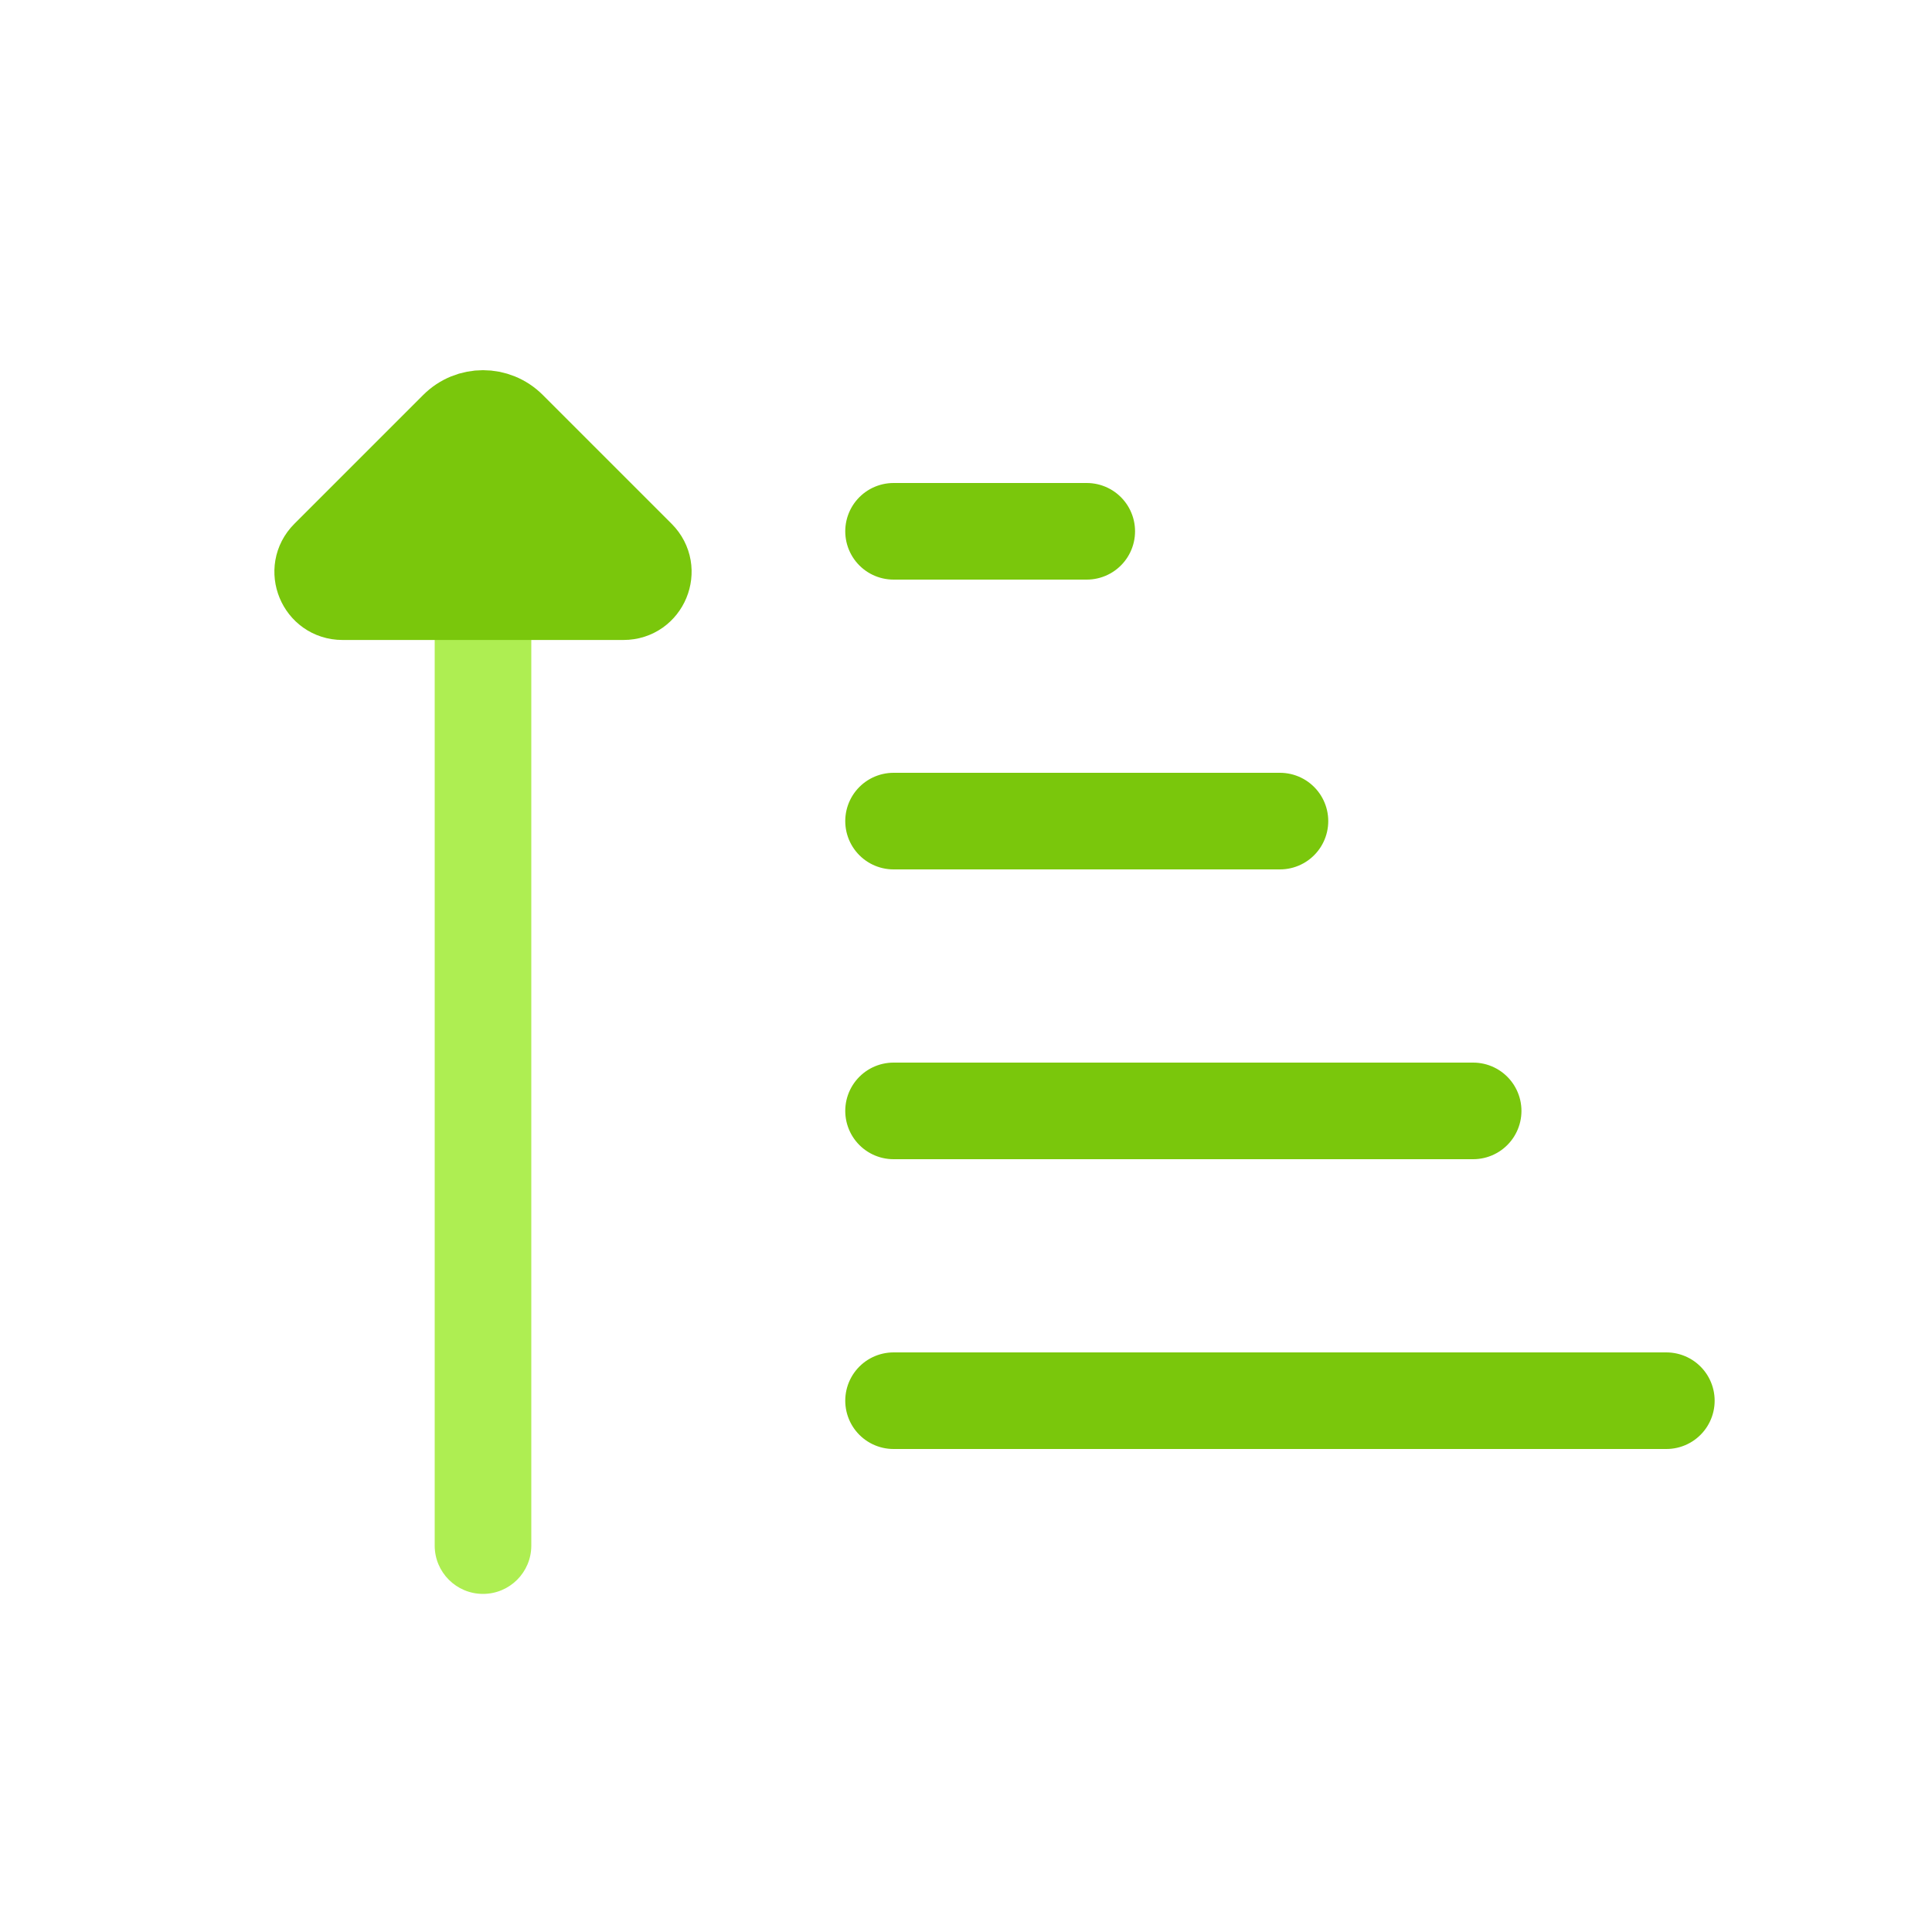
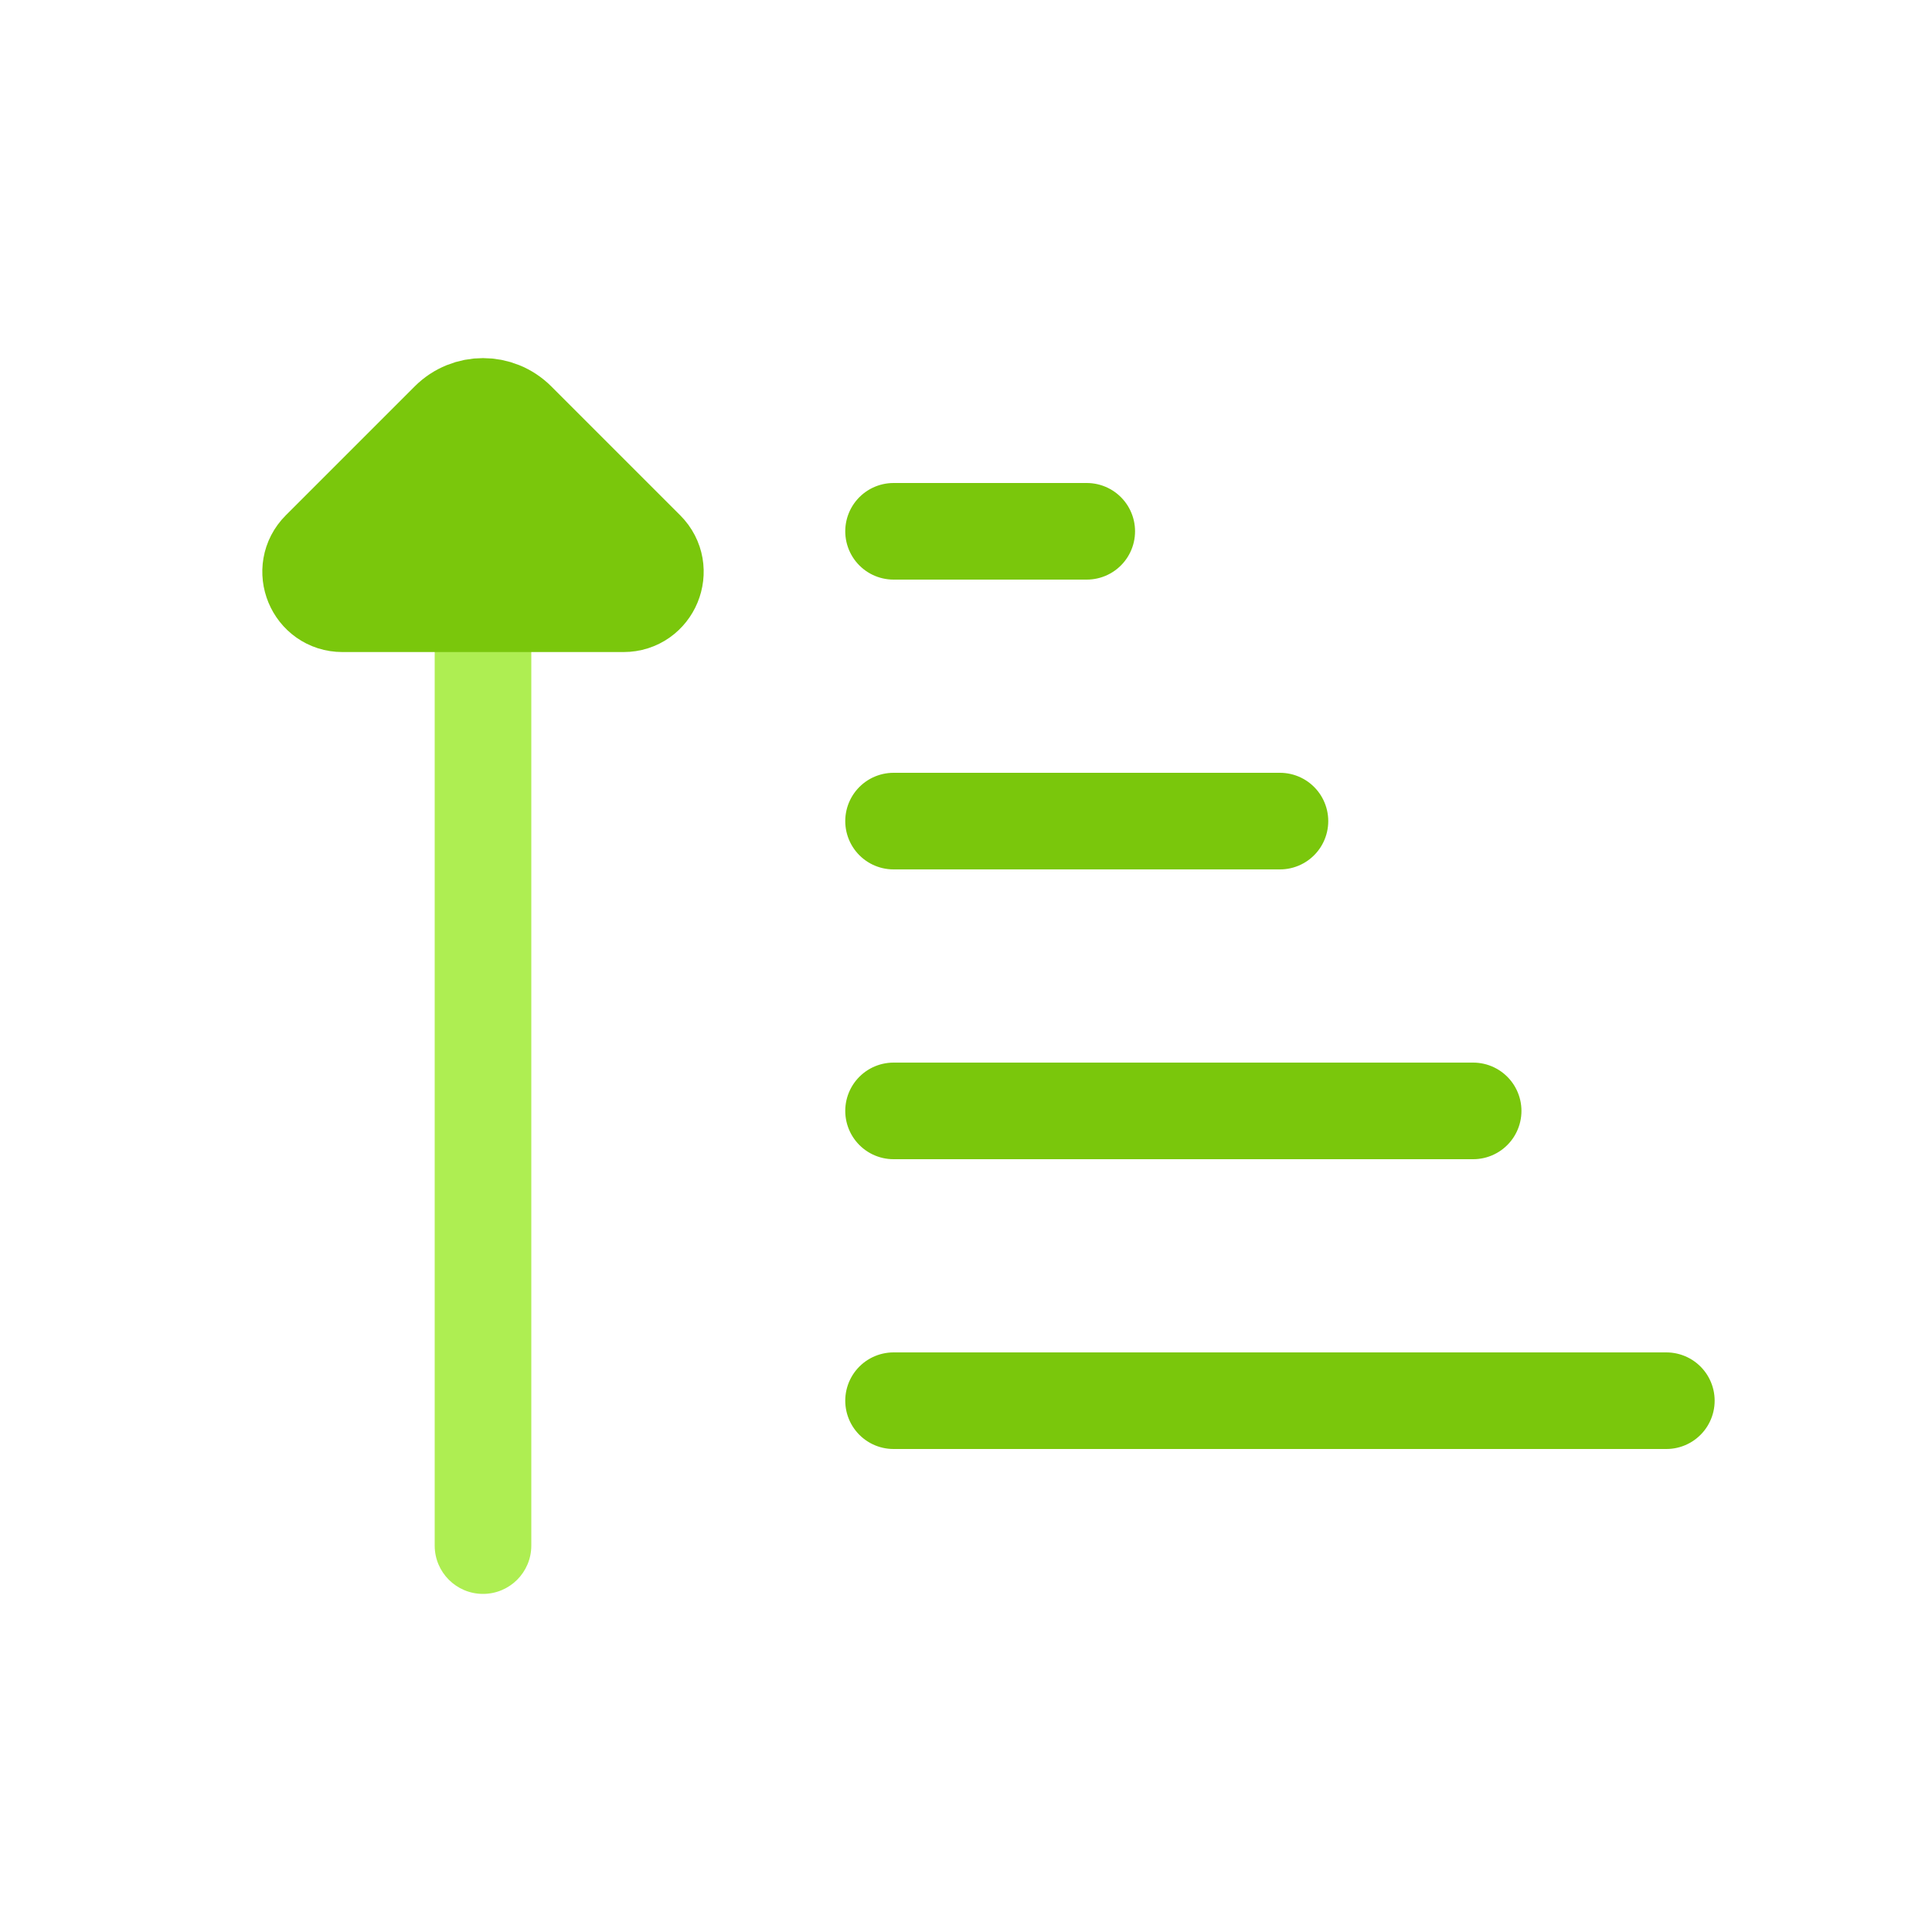
<svg viewBox="0 0 80 80" fill="none">
  <path d="M22 25C22 23.895 21.105 23 20 23C18.895 23 18 23.895 18 25L22 25ZM18 64C18 65.105 18.895 66 20 66C21.105 66 22 65.105 22 64H18ZM18 25L18 64H22L22 25L18 25Z" fill="#AEEE52" class="fill-green" />
-   <path d="M25.818 25L14.182 25C13.008 25 12.42 23.58 13.25 22.75L18.586 17.414C19.367 16.633 20.633 16.633 21.414 17.414L26.75 22.75C27.58 23.58 26.992 25 25.818 25Z" fill="#7AC70C" stroke="#7AC70C" stroke-width="3" stroke-linecap="round" stroke-linejoin="round" class="fill-green stroke-green" />
+   <path d="M25.818 25L14.182 25C13.008 25 12.42 23.58 13.25 22.75L18.586 17.414C19.367 16.633 20.633 16.633 21.414 17.414L26.75 22.75C27.58 23.58 26.992 25 25.818 25Z" fill="#7AC70C" stroke="#7AC70C" stroke-width="4" stroke-linecap="round" stroke-linejoin="round" class="fill-green stroke-green" />
  <path d="M37 22H45" stroke="#7AC70C" stroke-width="4" stroke-linecap="round" class="stroke-green" />
  <path d="M37 34H53" stroke="#7AC70C" stroke-width="4" stroke-linecap="round" class="stroke-green" />
  <path d="M37 46L61 46" stroke="#7AC70C" stroke-width="4" stroke-linecap="round" class="stroke-green" />
  <path d="M37 58L69 58" stroke="#7AC70C" stroke-width="4" stroke-linecap="round" class="stroke-green" />
</svg>
